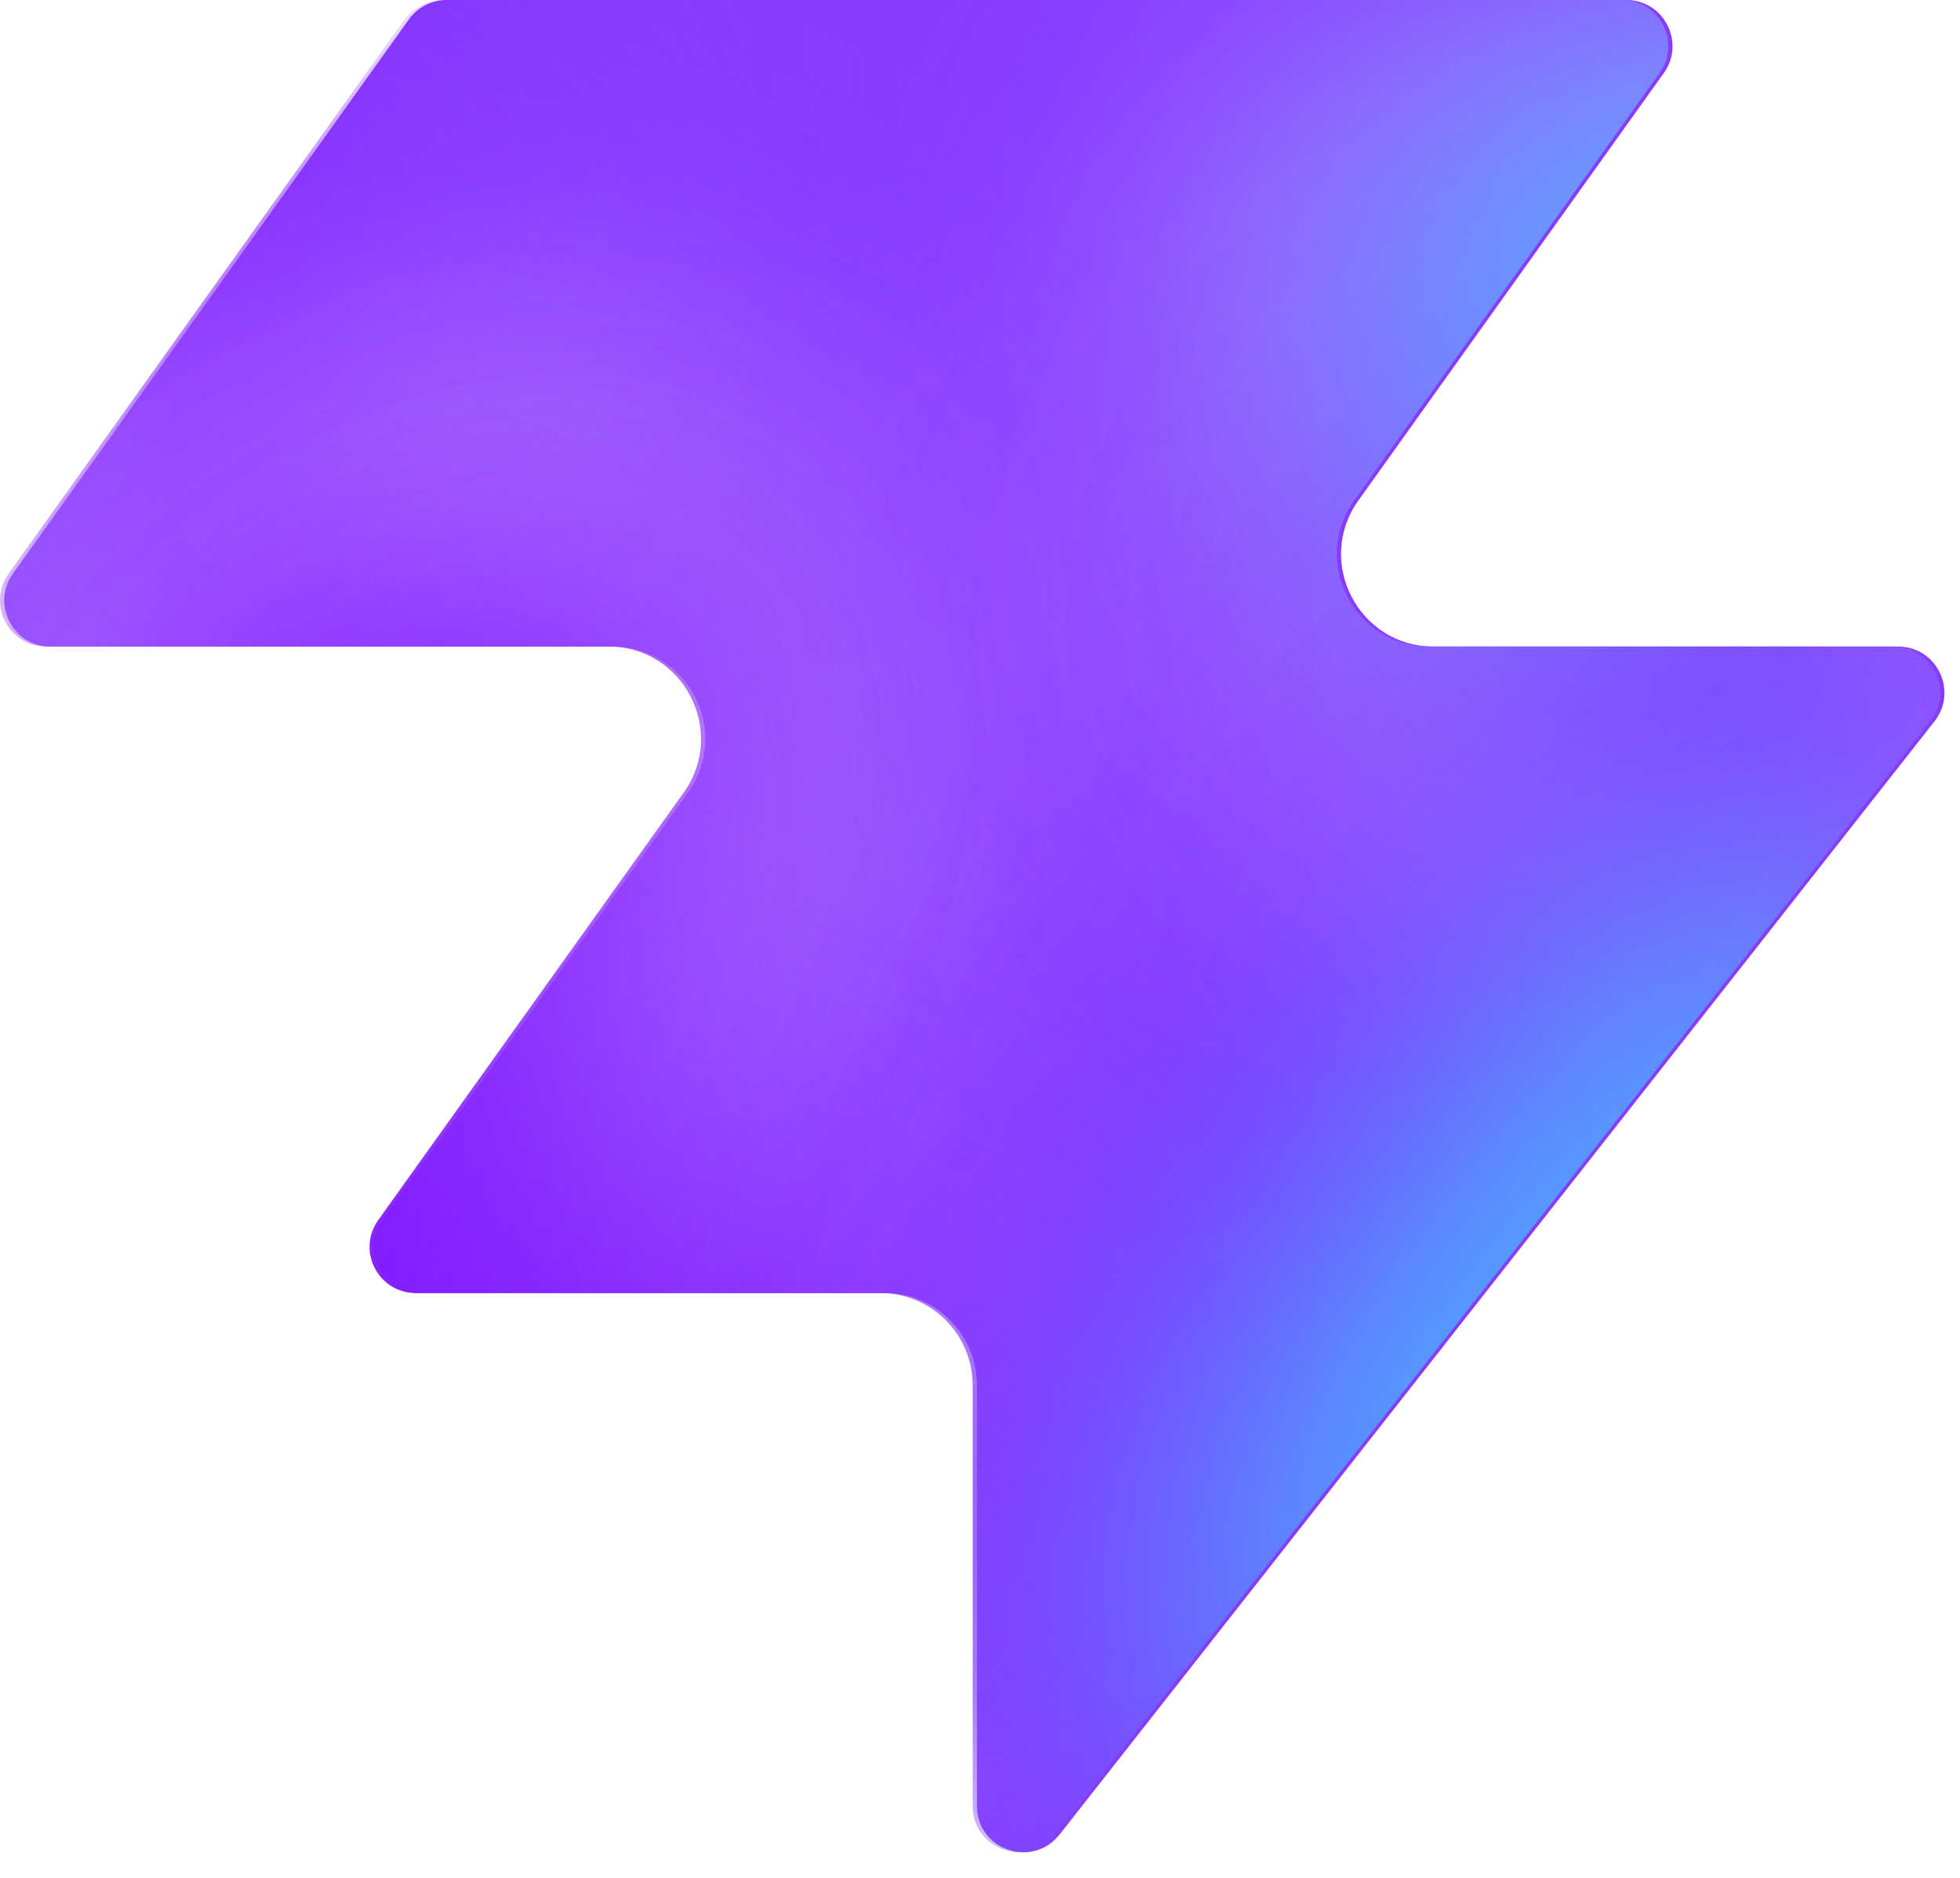
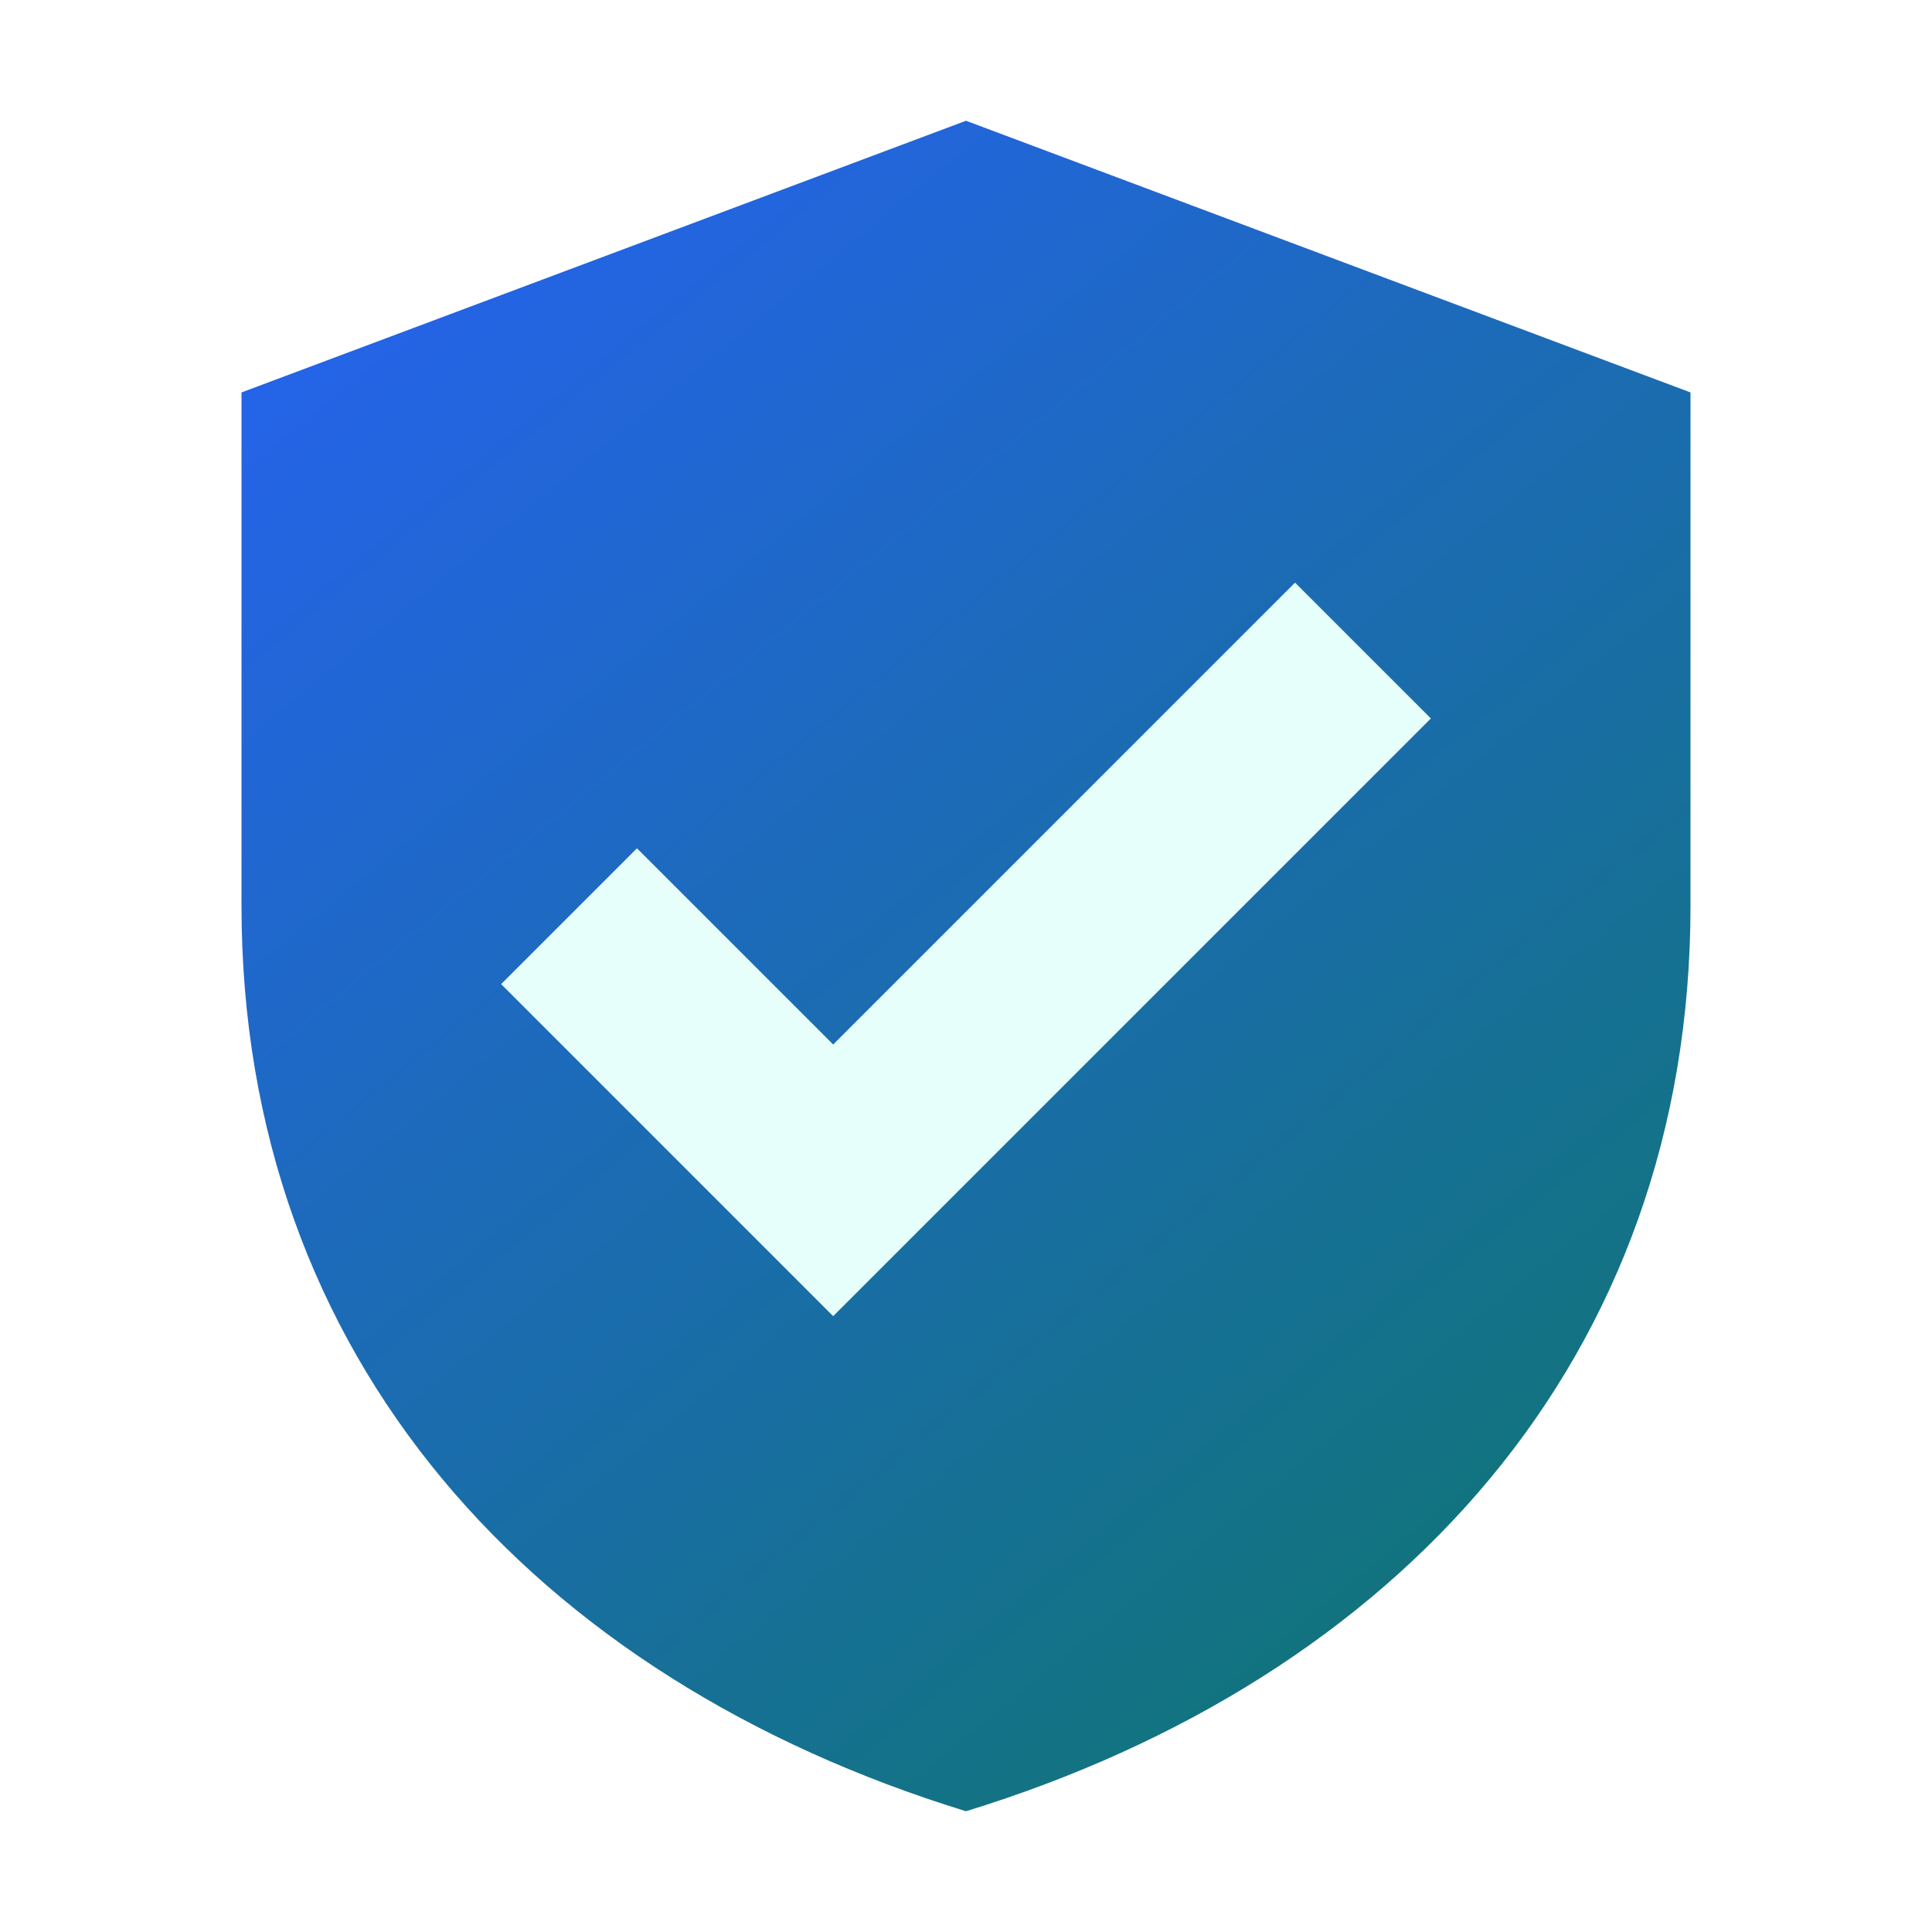
- <svg xmlns="http://www.w3.org/2000/svg" width="48" height="46" fill="none" viewBox="0 0 48 46">
-   <path fill="#863bff" d="M25.946 44.938c-.664.845-2.021.375-2.021-.698V33.937a2.26 2.26 0 0 0-2.262-2.262H10.287c-.92 0-1.456-1.04-.92-1.788l7.48-10.471c1.07-1.497 0-3.578-1.842-3.578H1.237c-.92 0-1.456-1.04-.92-1.788L10.013.474c.214-.297.556-.474.92-.474h28.894c.92 0 1.456 1.04.92 1.788l-7.48 10.471c-1.07 1.498 0 3.579 1.842 3.579h11.377c.943 0 1.473 1.088.89 1.83L25.947 44.94z" style="fill:#863bff;fill:color(display-p3 .525 .23 1);fill-opacity:1" />
-   <mask id="a" width="48" height="46" x="0" y="0" maskUnits="userSpaceOnUse" style="mask-type:alpha">
-     <path fill="#000" d="M25.842 44.938c-.664.844-2.021.375-2.021-.698V33.937a2.26 2.26 0 0 0-2.262-2.262H10.183c-.92 0-1.456-1.04-.92-1.788l7.48-10.471c1.07-1.498 0-3.579-1.842-3.579H1.133c-.92 0-1.456-1.04-.92-1.787L9.91.473c.214-.297.556-.474.92-.474h28.894c.92 0 1.456 1.04.92 1.788l-7.48 10.471c-1.07 1.498 0 3.578 1.842 3.578h11.377c.943 0 1.473 1.088.89 1.832L25.843 44.94z" style="fill:#000;fill-opacity:1" />
-   </mask>
-   <g mask="url(#a)">
-     <g filter="url(#b)">
-       <ellipse cx="5.508" cy="14.704" fill="#ede6ff" rx="5.508" ry="14.704" style="fill:#ede6ff;fill:color(display-p3 .927 .903 1);fill-opacity:1" transform="matrix(.00324 1 1 -.00324 -4.47 31.516)" />
-     </g>
-     <g filter="url(#c)">
-       <ellipse cx="10.399" cy="29.851" fill="#ede6ff" rx="10.399" ry="29.851" style="fill:#ede6ff;fill:color(display-p3 .927 .903 1);fill-opacity:1" transform="matrix(.00324 1 1 -.00324 -39.328 7.883)" />
-     </g>
-     <g filter="url(#d)">
-       <ellipse cx="5.508" cy="30.487" fill="#7e14ff" rx="5.508" ry="30.487" style="fill:#7e14ff;fill:color(display-p3 .492 .077 1);fill-opacity:1" transform="rotate(89.814 -25.913 -14.639)scale(1 -1)" />
-     </g>
-     <g filter="url(#e)">
-       <ellipse cx="5.508" cy="30.599" fill="#7e14ff" rx="5.508" ry="30.599" style="fill:#7e14ff;fill:color(display-p3 .492 .077 1);fill-opacity:1" transform="rotate(89.814 -32.644 -3.334)scale(1 -1)" />
-     </g>
-     <g filter="url(#f)">
-       <ellipse cx="5.508" cy="30.599" fill="#7e14ff" rx="5.508" ry="30.599" style="fill:#7e14ff;fill:color(display-p3 .492 .077 1);fill-opacity:1" transform="matrix(.00324 1 1 -.00324 -34.34 30.47)" />
-     </g>
-     <g filter="url(#g)">
-       <ellipse cx="14.072" cy="22.078" fill="#ede6ff" rx="14.072" ry="22.078" style="fill:#ede6ff;fill:color(display-p3 .927 .903 1);fill-opacity:1" transform="rotate(93.35 24.506 48.493)scale(-1 1)" />
-     </g>
-     <g filter="url(#h)">
-       <ellipse cx="3.47" cy="21.501" fill="#7e14ff" rx="3.47" ry="21.501" style="fill:#7e14ff;fill:color(display-p3 .492 .077 1);fill-opacity:1" transform="rotate(89.009 28.708 47.59)scale(-1 1)" />
-     </g>
-     <g filter="url(#i)">
-       <ellipse cx="3.47" cy="21.501" fill="#7e14ff" rx="3.47" ry="21.501" style="fill:#7e14ff;fill:color(display-p3 .492 .077 1);fill-opacity:1" transform="rotate(89.009 28.708 47.59)scale(-1 1)" />
-     </g>
-     <g filter="url(#j)">
-       <ellipse cx=".387" cy="8.972" fill="#7e14ff" rx="4.407" ry="29.108" style="fill:#7e14ff;fill:color(display-p3 .492 .077 1);fill-opacity:1" transform="rotate(39.51 .387 8.972)" />
-     </g>
-     <g filter="url(#k)">
-       <ellipse cx="47.523" cy="-6.092" fill="#7e14ff" rx="4.407" ry="29.108" style="fill:#7e14ff;fill:color(display-p3 .492 .077 1);fill-opacity:1" transform="rotate(37.892 47.523 -6.092)" />
-     </g>
-     <g filter="url(#l)">
-       <ellipse cx="41.412" cy="6.333" fill="#47bfff" rx="5.971" ry="9.665" style="fill:#47bfff;fill:color(display-p3 .28 .748 1);fill-opacity:1" transform="rotate(37.892 41.412 6.333)" />
-     </g>
-     <g filter="url(#m)">
-       <ellipse cx="-1.879" cy="38.332" fill="#7e14ff" rx="4.407" ry="29.108" style="fill:#7e14ff;fill:color(display-p3 .492 .077 1);fill-opacity:1" transform="rotate(37.892 -1.88 38.332)" />
-     </g>
-     <g filter="url(#n)">
-       <ellipse cx="-1.879" cy="38.332" fill="#7e14ff" rx="4.407" ry="29.108" style="fill:#7e14ff;fill:color(display-p3 .492 .077 1);fill-opacity:1" transform="rotate(37.892 -1.88 38.332)" />
-     </g>
-     <g filter="url(#o)">
-       <ellipse cx="35.651" cy="29.907" fill="#7e14ff" rx="4.407" ry="29.108" style="fill:#7e14ff;fill:color(display-p3 .492 .077 1);fill-opacity:1" transform="rotate(37.892 35.651 29.907)" />
-     </g>
-     <g filter="url(#p)">
-       <ellipse cx="38.418" cy="32.4" fill="#47bfff" rx="5.971" ry="15.297" style="fill:#47bfff;fill:color(display-p3 .28 .748 1);fill-opacity:1" transform="rotate(37.892 38.418 32.4)" />
-     </g>
-   </g>
+ <svg xmlns="http://www.w3.org/2000/svg" viewBox="0 0 64 64">
  <defs>
-     <filter id="b" width="60.045" height="41.654" x="-19.77" y="16.149" color-interpolation-filters="sRGB" filterUnits="userSpaceOnUse">
-       <feFlood flood-opacity="0" result="BackgroundImageFix" />
-       <feBlend in="SourceGraphic" in2="BackgroundImageFix" result="shape" />
-       <feGaussianBlur result="effect1_foregroundBlur_2002_17158" stdDeviation="7.659" />
-     </filter>
-     <filter id="c" width="90.34" height="51.437" x="-54.613" y="-7.533" color-interpolation-filters="sRGB" filterUnits="userSpaceOnUse">
-       <feFlood flood-opacity="0" result="BackgroundImageFix" />
-       <feBlend in="SourceGraphic" in2="BackgroundImageFix" result="shape" />
-       <feGaussianBlur result="effect1_foregroundBlur_2002_17158" stdDeviation="7.659" />
-     </filter>
-     <filter id="d" width="79.355" height="29.4" x="-49.64" y="2.03" color-interpolation-filters="sRGB" filterUnits="userSpaceOnUse">
-       <feFlood flood-opacity="0" result="BackgroundImageFix" />
-       <feBlend in="SourceGraphic" in2="BackgroundImageFix" result="shape" />
-       <feGaussianBlur result="effect1_foregroundBlur_2002_17158" stdDeviation="4.596" />
-     </filter>
-     <filter id="e" width="79.579" height="29.4" x="-45.045" y="20.029" color-interpolation-filters="sRGB" filterUnits="userSpaceOnUse">
-       <feFlood flood-opacity="0" result="BackgroundImageFix" />
-       <feBlend in="SourceGraphic" in2="BackgroundImageFix" result="shape" />
-       <feGaussianBlur result="effect1_foregroundBlur_2002_17158" stdDeviation="4.596" />
-     </filter>
-     <filter id="f" width="79.579" height="29.4" x="-43.513" y="21.178" color-interpolation-filters="sRGB" filterUnits="userSpaceOnUse">
-       <feFlood flood-opacity="0" result="BackgroundImageFix" />
-       <feBlend in="SourceGraphic" in2="BackgroundImageFix" result="shape" />
-       <feGaussianBlur result="effect1_foregroundBlur_2002_17158" stdDeviation="4.596" />
-     </filter>
-     <filter id="g" width="74.749" height="58.852" x="15.756" y="-17.901" color-interpolation-filters="sRGB" filterUnits="userSpaceOnUse">
-       <feFlood flood-opacity="0" result="BackgroundImageFix" />
-       <feBlend in="SourceGraphic" in2="BackgroundImageFix" result="shape" />
-       <feGaussianBlur result="effect1_foregroundBlur_2002_17158" stdDeviation="7.659" />
-     </filter>
-     <filter id="h" width="61.377" height="25.362" x="23.548" y="2.284" color-interpolation-filters="sRGB" filterUnits="userSpaceOnUse">
-       <feFlood flood-opacity="0" result="BackgroundImageFix" />
-       <feBlend in="SourceGraphic" in2="BackgroundImageFix" result="shape" />
-       <feGaussianBlur result="effect1_foregroundBlur_2002_17158" stdDeviation="4.596" />
-     </filter>
-     <filter id="i" width="61.377" height="25.362" x="23.548" y="2.284" color-interpolation-filters="sRGB" filterUnits="userSpaceOnUse">
-       <feFlood flood-opacity="0" result="BackgroundImageFix" />
-       <feBlend in="SourceGraphic" in2="BackgroundImageFix" result="shape" />
-       <feGaussianBlur result="effect1_foregroundBlur_2002_17158" stdDeviation="4.596" />
-     </filter>
-     <filter id="j" width="56.045" height="63.649" x="-27.636" y="-22.853" color-interpolation-filters="sRGB" filterUnits="userSpaceOnUse">
-       <feFlood flood-opacity="0" result="BackgroundImageFix" />
-       <feBlend in="SourceGraphic" in2="BackgroundImageFix" result="shape" />
-       <feGaussianBlur result="effect1_foregroundBlur_2002_17158" stdDeviation="4.596" />
-     </filter>
-     <filter id="k" width="54.814" height="64.646" x="20.116" y="-38.415" color-interpolation-filters="sRGB" filterUnits="userSpaceOnUse">
-       <feFlood flood-opacity="0" result="BackgroundImageFix" />
-       <feBlend in="SourceGraphic" in2="BackgroundImageFix" result="shape" />
-       <feGaussianBlur result="effect1_foregroundBlur_2002_17158" stdDeviation="4.596" />
-     </filter>
-     <filter id="l" width="33.541" height="35.313" x="24.641" y="-11.323" color-interpolation-filters="sRGB" filterUnits="userSpaceOnUse">
-       <feFlood flood-opacity="0" result="BackgroundImageFix" />
-       <feBlend in="SourceGraphic" in2="BackgroundImageFix" result="shape" />
-       <feGaussianBlur result="effect1_foregroundBlur_2002_17158" stdDeviation="4.596" />
-     </filter>
-     <filter id="m" width="54.814" height="64.646" x="-29.286" y="6.009" color-interpolation-filters="sRGB" filterUnits="userSpaceOnUse">
-       <feFlood flood-opacity="0" result="BackgroundImageFix" />
-       <feBlend in="SourceGraphic" in2="BackgroundImageFix" result="shape" />
-       <feGaussianBlur result="effect1_foregroundBlur_2002_17158" stdDeviation="4.596" />
-     </filter>
-     <filter id="n" width="54.814" height="64.646" x="-29.286" y="6.009" color-interpolation-filters="sRGB" filterUnits="userSpaceOnUse">
-       <feFlood flood-opacity="0" result="BackgroundImageFix" />
-       <feBlend in="SourceGraphic" in2="BackgroundImageFix" result="shape" />
-       <feGaussianBlur result="effect1_foregroundBlur_2002_17158" stdDeviation="4.596" />
-     </filter>
-     <filter id="o" width="54.814" height="64.646" x="8.244" y="-2.416" color-interpolation-filters="sRGB" filterUnits="userSpaceOnUse">
-       <feFlood flood-opacity="0" result="BackgroundImageFix" />
-       <feBlend in="SourceGraphic" in2="BackgroundImageFix" result="shape" />
-       <feGaussianBlur result="effect1_foregroundBlur_2002_17158" stdDeviation="4.596" />
-     </filter>
-     <filter id="p" width="39.409" height="43.623" x="18.713" y="10.588" color-interpolation-filters="sRGB" filterUnits="userSpaceOnUse">
-       <feFlood flood-opacity="0" result="BackgroundImageFix" />
-       <feBlend in="SourceGraphic" in2="BackgroundImageFix" result="shape" />
-       <feGaussianBlur result="effect1_foregroundBlur_2002_17158" stdDeviation="4.596" />
-     </filter>
+     <linearGradient id="shield" x1="12" y1="8" x2="53" y2="58" gradientUnits="userSpaceOnUse">
+       <stop stop-color="#2563eb" />
+       <stop offset="1" stop-color="#0f766e" />
+     </linearGradient>
  </defs>
+   <path fill="url(#shield)" d="M32 4 56 13v17c0 15-9.7 25.6-24 30C17.7 55.6 8 45 8 30V13L32 4Z" />
+   <path fill="#e6fffb" d="m27.6 43.6-11-11 4.5-4.5 6.5 6.5 15.3-15.3 4.5 4.5-19.8 19.8Z" />
</svg>
